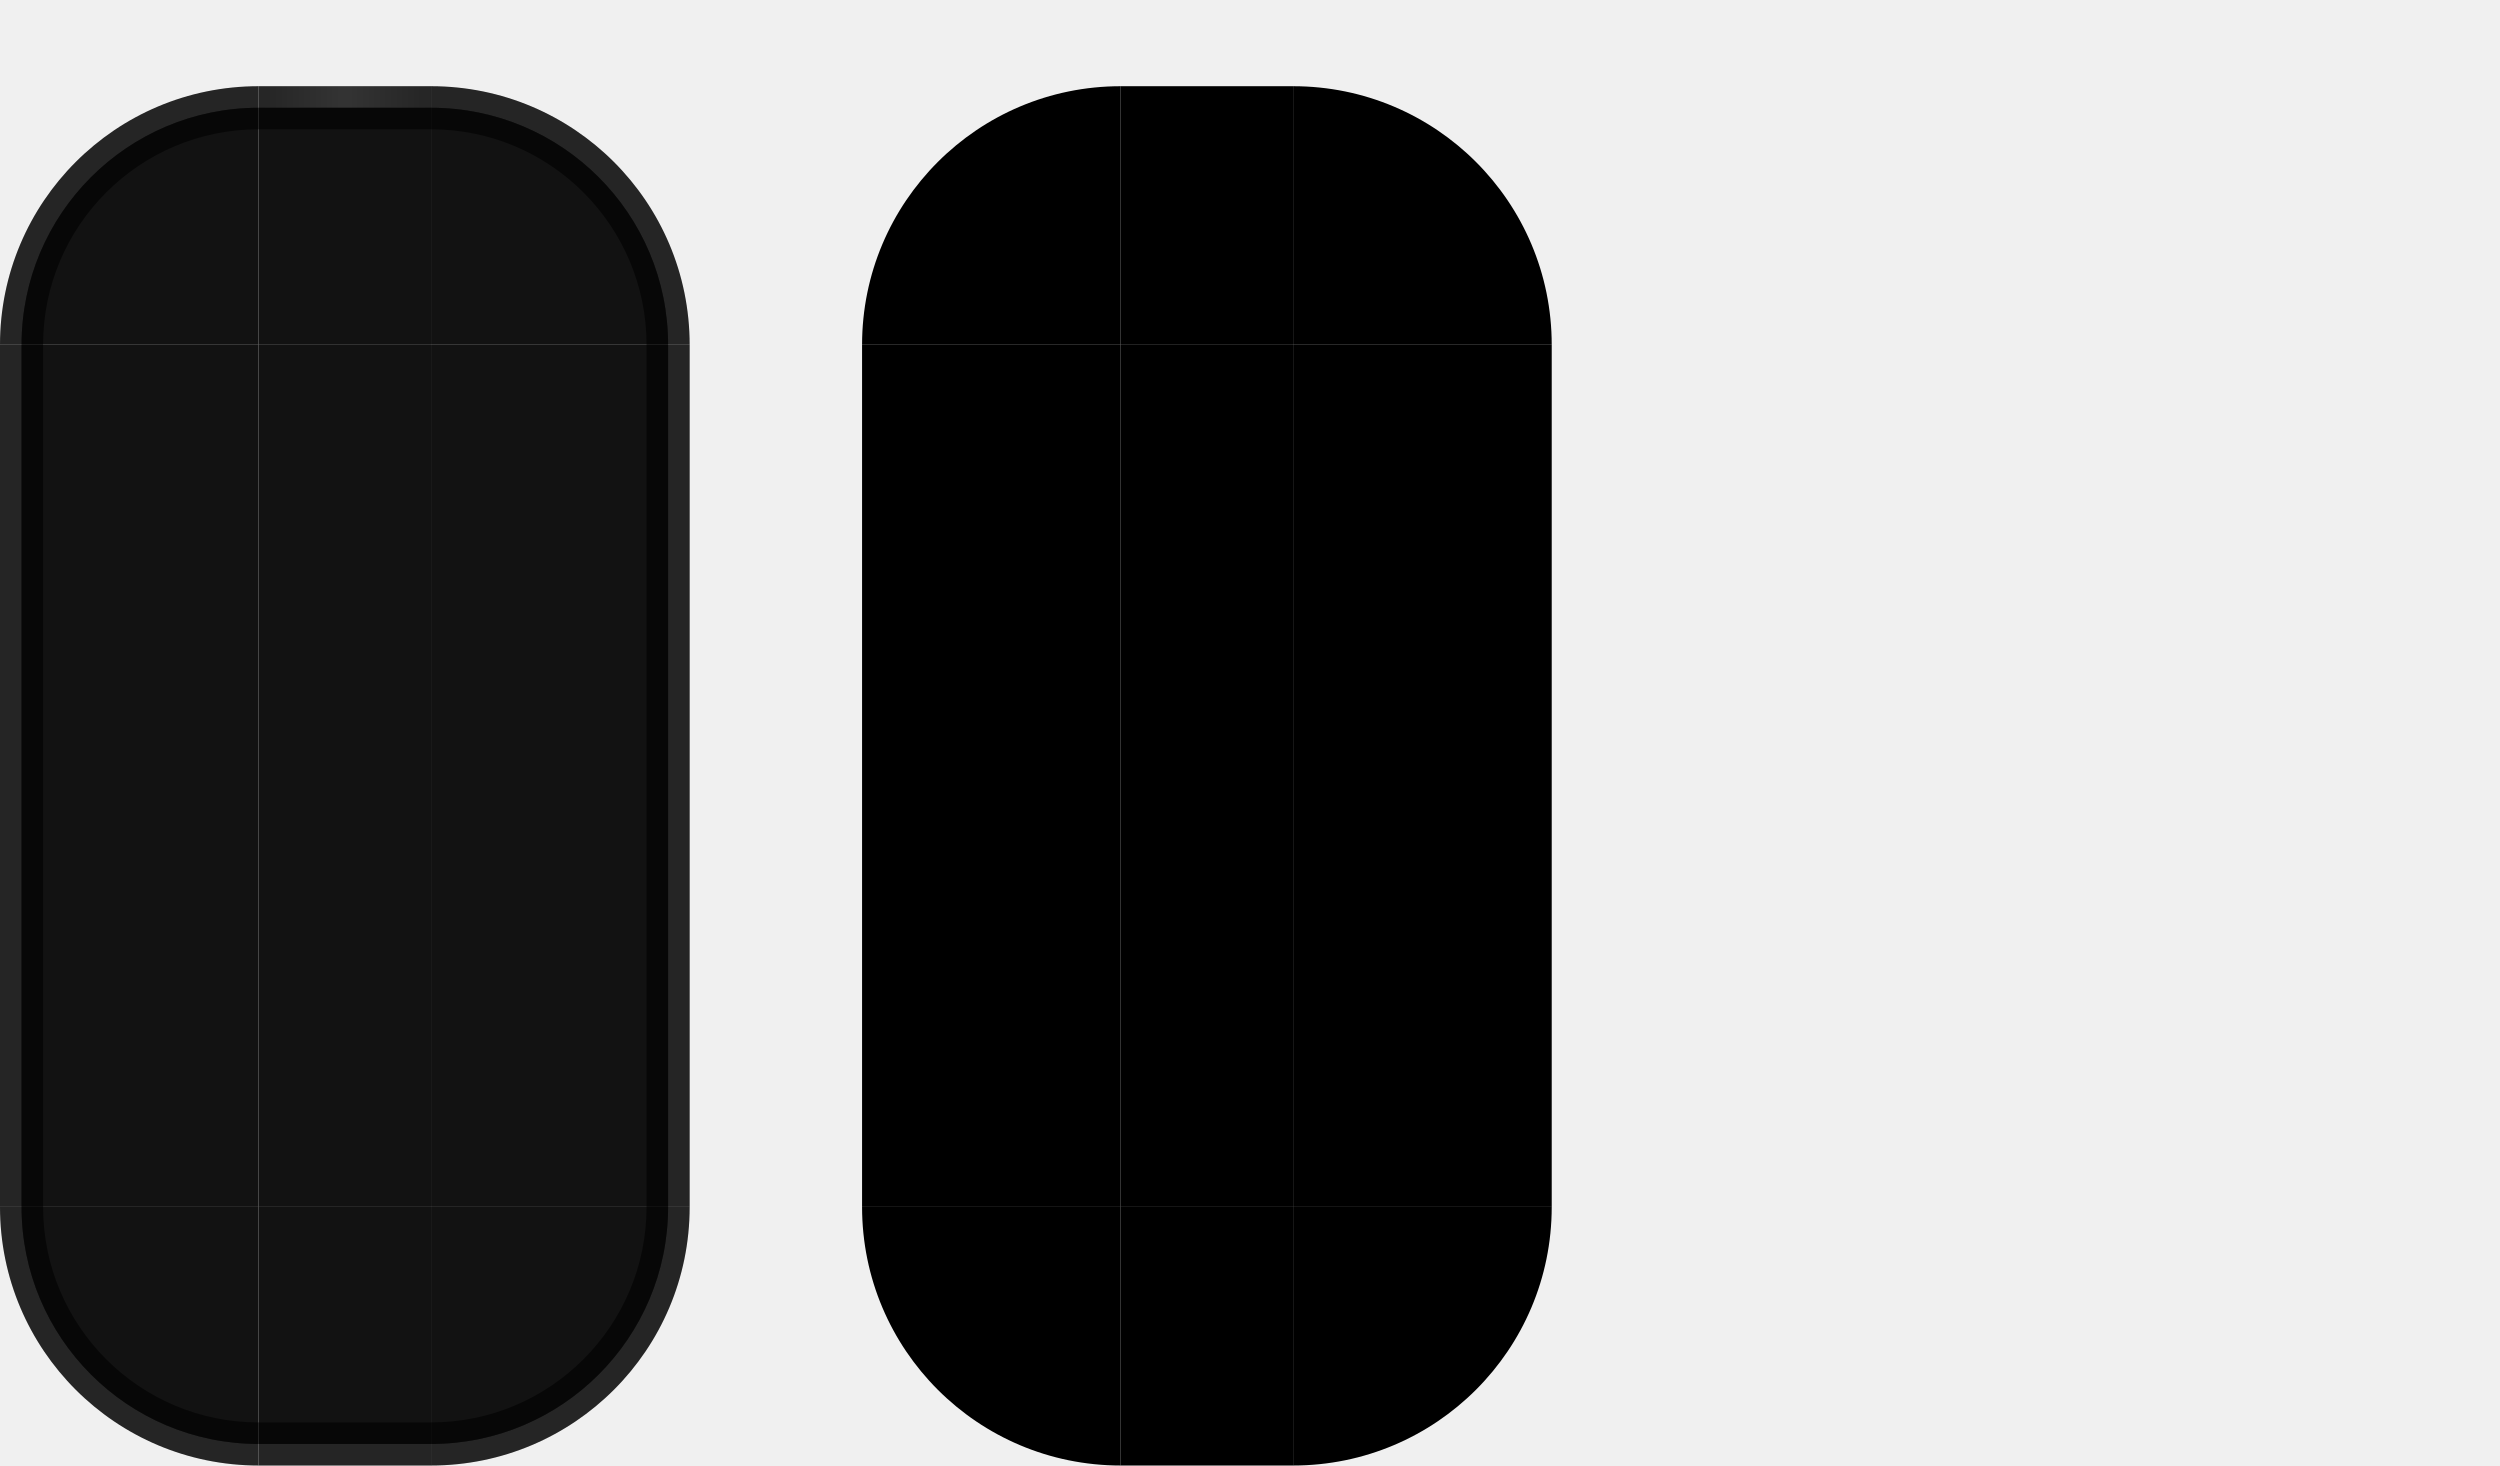
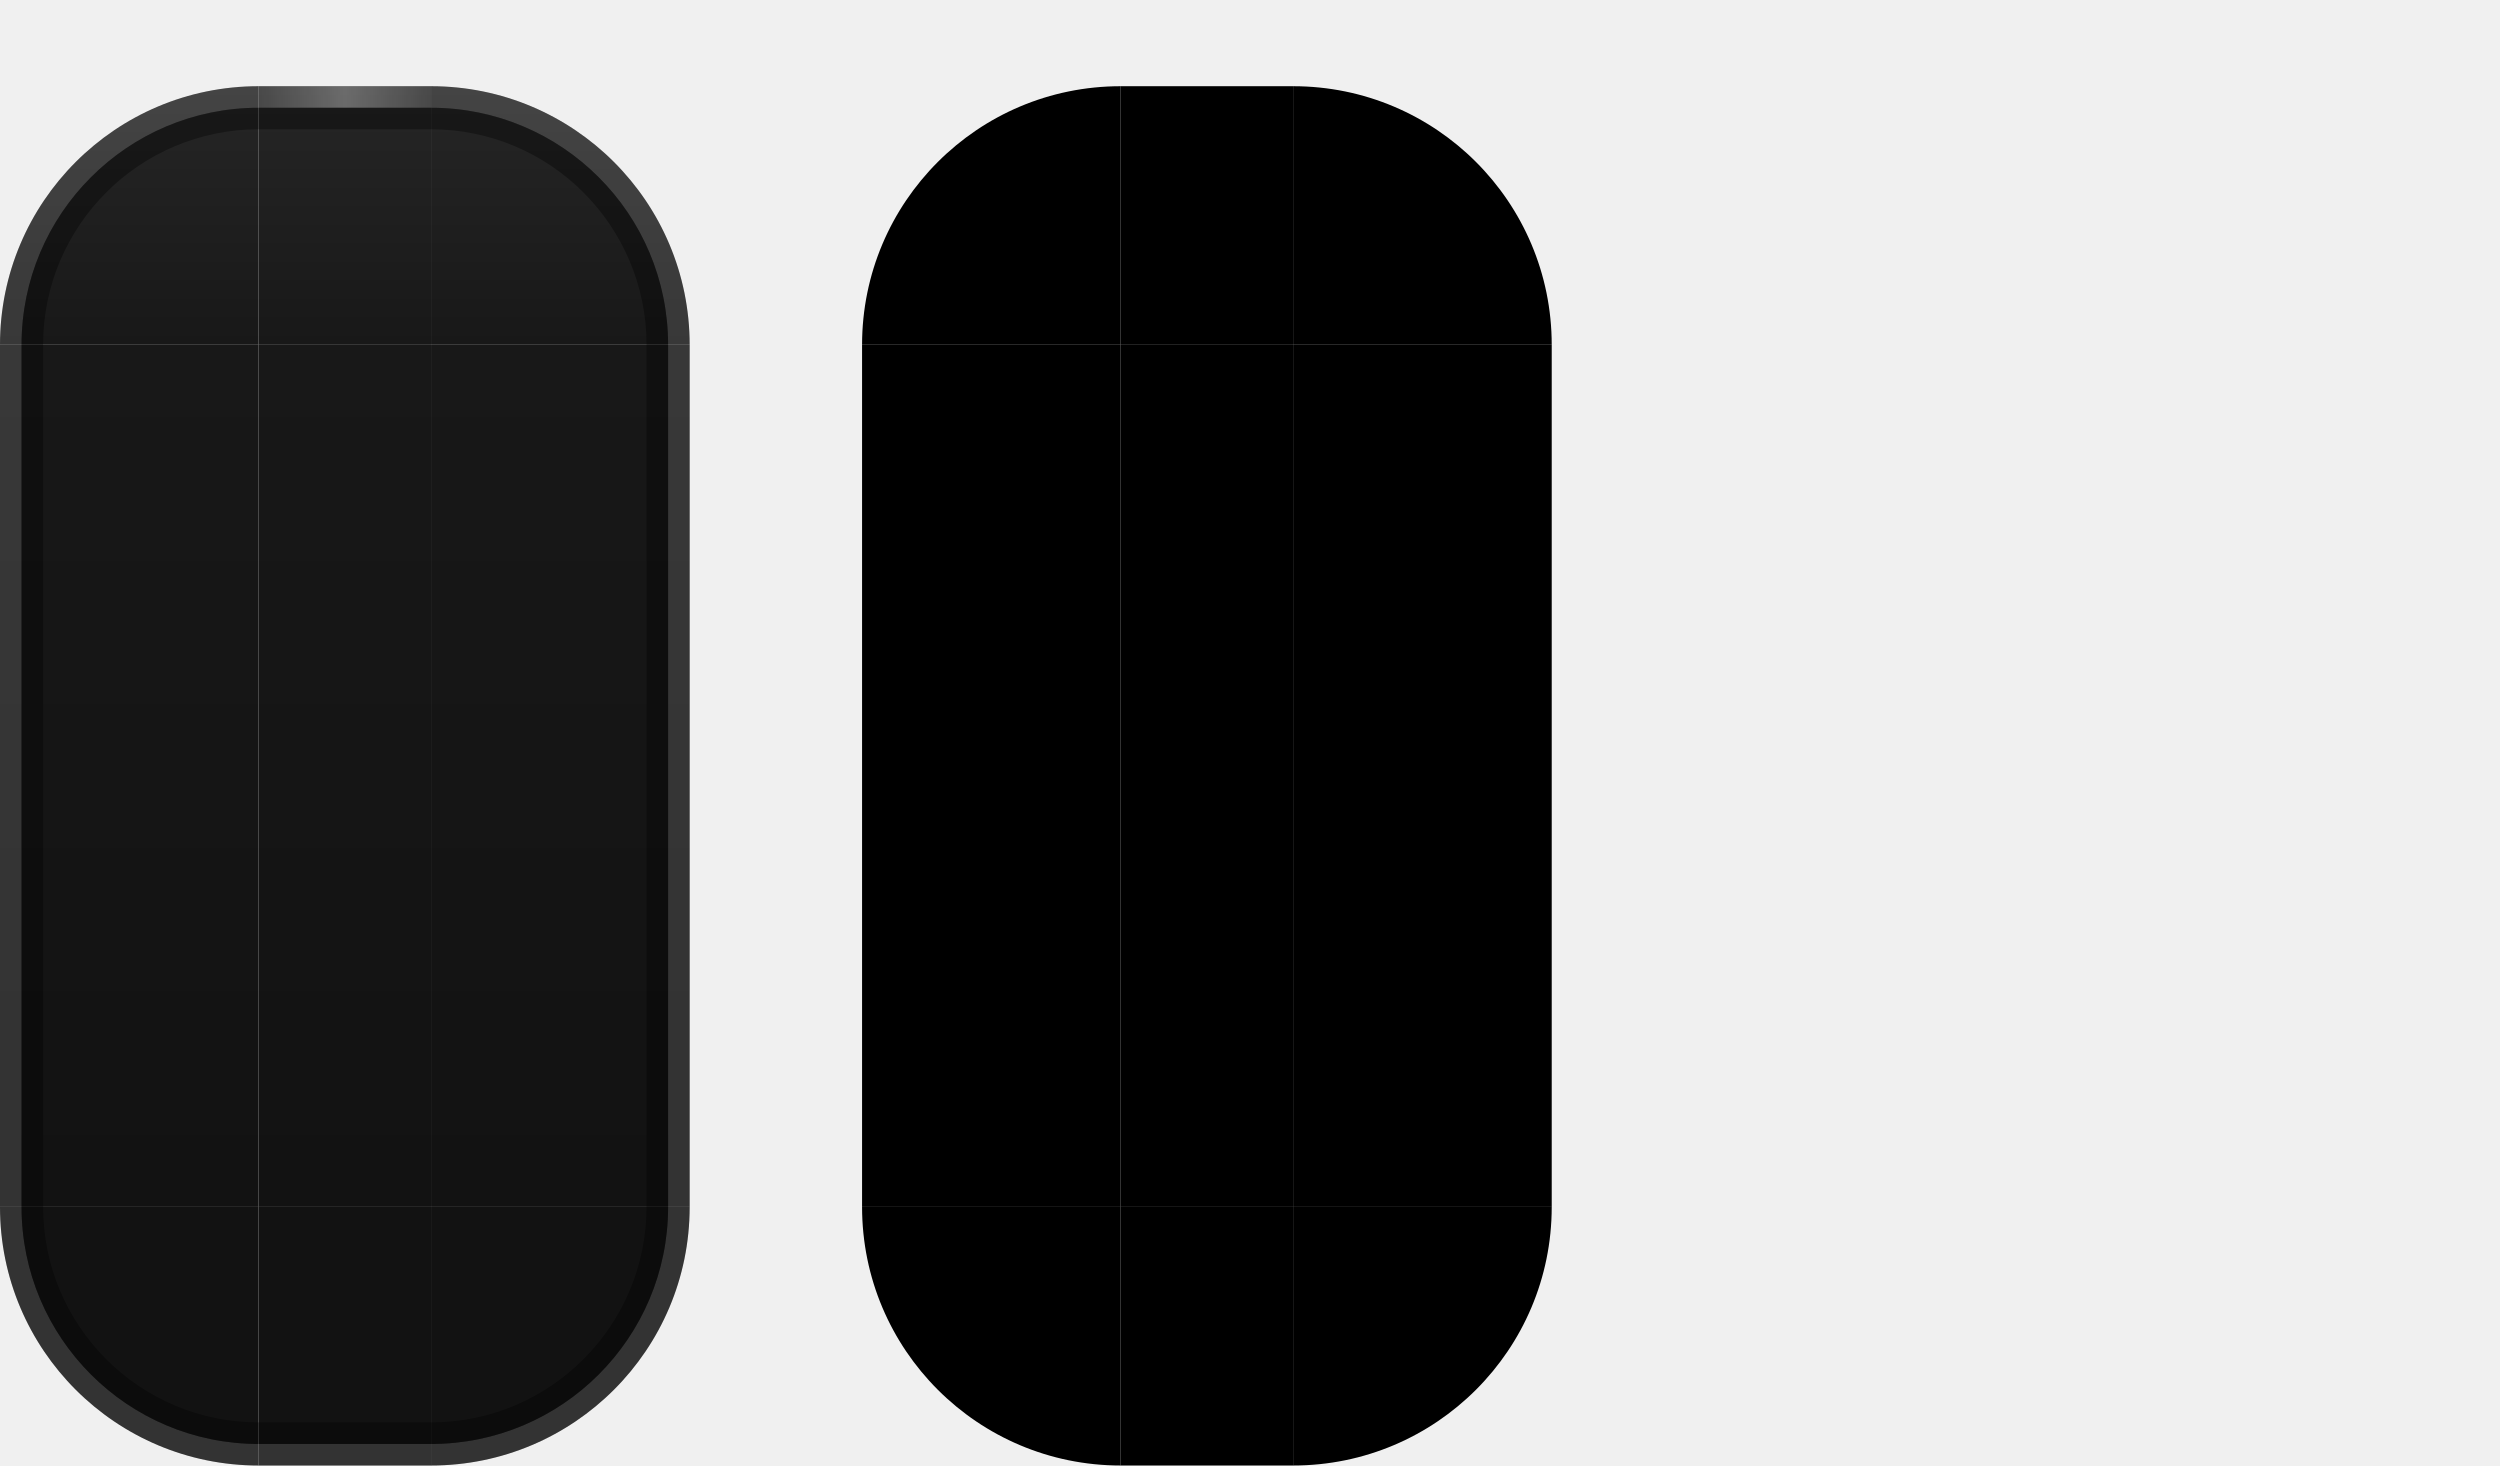
<svg xmlns="http://www.w3.org/2000/svg" width="116" height="68" viewBox="0 0 116 68">
  <defs>
    <linearGradient id="g101" gradientUnits="userSpaceOnUse" x1="0" y1="4" x2="0" y2="56">
-       <stop offset="0" stop-color="#121212" stop-opacity="1" />
-       <stop offset="0.231" stop-color="#121212" stop-opacity="1" />
+       <stop offset="0" stop-color="#262626" stop-opacity="1" />
+       <stop offset="0.231" stop-color="#181818" stop-opacity="1" />
      <stop offset="1" stop-color="#121212" stop-opacity="1" />
    </linearGradient>
    <linearGradient id="g102" x1="0" y1="0" x2="1" y2="0">
-       <stop offset="0" stop-color="#FFF" stop-opacity="0.08" />
-       <stop offset="0.5" stop-color="#FFF" stop-opacity="0.14" />
-       <stop offset="1" stop-color="#FFF" stop-opacity="0.08" />
+       <stop offset="0" stop-color="#FFF" stop-opacity="0.16" />
+       <stop offset="0.5" stop-color="#FFF" stop-opacity="0.32" />
+       <stop offset="1" stop-color="#FFF" stop-opacity="0.16" />
    </linearGradient>
  </defs>
  <g id="hint-stretch-borders">
    <rect x="0" y="0" width="2" height="2" fill="#000" fill-opacity="0" />
  </g>
  <g id="topleft">
    <rect x="0" y="4" width="12" height="12" fill="#000" fill-opacity="0" />
    <path d="M12,16 L0,16 A12,12 0 0 1 12,4 Z" fill="url(#g101)" fill-opacity="1" />
-     <path d="M0,16 A12,12 0 0 1 12,4 L12,5 A11,11 0 0 0 1,16 Z" fill="#FFF" fill-opacity="0.08" />
-     <path d="M1,16 A11,11 0 0 1 12,5 L12,6 A10,10 0 0 0 2,16 Z" fill="#000" fill-opacity="0.6" />
+     <path d="M0,16 A12,12 0 0 1 12,4 L12,5 A11,11 0 0 0 1,16 Z" fill="#FFF" fill-opacity="0.14" />
+     <path d="M1,16 A11,11 0 0 1 12,5 L12,6 A10,10 0 0 0 2,16 Z" fill="#000" fill-opacity="0.35" />
  </g>
  <g id="topright">
    <rect x="20" y="4" width="12" height="12" fill="#000" fill-opacity="0" />
    <path d="M20,16 L20,4 A12,12 0 0 1 32,16 Z" fill="url(#g101)" fill-opacity="1" />
-     <path d="M20,4 A12,12 0 0 1 32,16 L31,16 A11,11 0 0 0 20,5 Z" fill="#FFF" fill-opacity="0.08" />
-     <path d="M20,5 A11,11 0 0 1 31,16 L30,16 A10,10 0 0 0 20,6 Z" fill="#000" fill-opacity="0.6" />
+     <path d="M20,4 A12,12 0 0 1 32,16 L31,16 A11,11 0 0 0 20,5 Z" fill="#FFF" fill-opacity="0.14" />
+     <path d="M20,5 A11,11 0 0 1 31,16 L30,16 A10,10 0 0 0 20,6 Z" fill="#000" fill-opacity="0.35" />
  </g>
  <g id="bottomright">
    <rect x="20" y="56" width="12" height="12" fill="#000" fill-opacity="0" />
    <path d="M20,56 L32,56 A12,12 0 0 1 20,68 Z" fill="url(#g101)" fill-opacity="1" />
-     <path d="M32,56 A12,12 0 0 1 20,68 L20,67 A11,11 0 0 0 31,56 Z" fill="#FFF" fill-opacity="0.08" />
-     <path d="M31,56 A11,11 0 0 1 20,67 L20,66 A10,10 0 0 0 30,56 Z" fill="#000" fill-opacity="0.6" />
+     <path d="M32,56 A12,12 0 0 1 20,68 L20,67 A11,11 0 0 0 31,56 Z" fill="#FFF" fill-opacity="0.14" />
+     <path d="M31,56 A11,11 0 0 1 20,67 L20,66 A10,10 0 0 0 30,56 Z" fill="#000" fill-opacity="0.35" />
  </g>
  <g id="bottomleft">
    <rect x="0" y="56" width="12" height="12" fill="#000" fill-opacity="0" />
    <path d="M12,56 L12,68 A12,12 0 0 1 0,56 Z" fill="url(#g101)" fill-opacity="1" />
-     <path d="M12,68 A12,12 0 0 1 0,56 L1,56 A11,11 0 0 0 12,67 Z" fill="#FFF" fill-opacity="0.08" />
-     <path d="M12,67 A11,11 0 0 1 1,56 L2,56 A10,10 0 0 0 12,66 Z" fill="#000" fill-opacity="0.6" />
+     <path d="M12,68 A12,12 0 0 1 0,56 L1,56 A11,11 0 0 0 12,67 Z" fill="#FFF" fill-opacity="0.14" />
+     <path d="M12,67 A11,11 0 0 1 1,56 L2,56 A10,10 0 0 0 12,66 Z" fill="#000" fill-opacity="0.35" />
  </g>
  <g id="top">
    <rect x="12" y="4" width="8" height="12" fill="#000" fill-opacity="0" />
    <rect x="12" y="4" width="8" height="12" fill="url(#g101)" fill-opacity="1" />
    <rect x="12" y="4" width="8" height="1" fill="url(#g102)" />
-     <rect x="12" y="5" width="8" height="1" fill="#000" fill-opacity="0.6" />
+     <rect x="12" y="5" width="8" height="1" fill="#000" fill-opacity="0.35" />
  </g>
  <g id="bottom">
    <rect x="12" y="56" width="8" height="12" fill="#000" fill-opacity="0" />
    <rect x="12" y="56" width="8" height="12" fill="url(#g101)" fill-opacity="1" />
-     <rect x="12" y="67" width="8" height="1" fill="#FFF" fill-opacity="0.08" />
-     <rect x="12" y="66" width="8" height="1" fill="#000" fill-opacity="0.6" />
+     <rect x="12" y="67" width="8" height="1" fill="#FFF" fill-opacity="0.14" />
+     <rect x="12" y="66" width="8" height="1" fill="#000" fill-opacity="0.35" />
  </g>
  <g id="left">
    <rect x="0" y="16" width="12" height="40" fill="#000" fill-opacity="0" />
    <rect x="0" y="16" width="12" height="40" fill="url(#g101)" fill-opacity="1" />
-     <rect x="0" y="16" width="1" height="40" fill="#FFF" fill-opacity="0.08" />
-     <rect x="1" y="16" width="1" height="40" fill="#000" fill-opacity="0.6" />
+     <rect x="0" y="16" width="1" height="40" fill="#FFF" fill-opacity="0.14" />
+     <rect x="1" y="16" width="1" height="40" fill="#000" fill-opacity="0.35" />
  </g>
  <g id="right">
    <rect x="20" y="16" width="12" height="40" fill="#000" fill-opacity="0" />
    <rect x="20" y="16" width="12" height="40" fill="url(#g101)" fill-opacity="1" />
-     <rect x="31" y="16" width="1" height="40" fill="#FFF" fill-opacity="0.08" />
-     <rect x="30" y="16" width="1" height="40" fill="#000" fill-opacity="0.6" />
+     <rect x="31" y="16" width="1" height="40" fill="#FFF" fill-opacity="0.14" />
+     <rect x="30" y="16" width="1" height="40" fill="#000" fill-opacity="0.35" />
  </g>
  <g id="center">
    <rect x="12" y="16" width="8" height="40" fill="#000" fill-opacity="0" />
    <rect x="12" y="16" width="8" height="40" fill="url(#g101)" fill-opacity="1" />
  </g>
  <g id="mask-topleft">
    <rect x="40" y="4" width="12" height="12" fill="#000" fill-opacity="0" />
    <path d="M52,16 L40,16 A12,12 0 0 1 52,4 Z" fill="#000" />
  </g>
  <g id="mask-topright">
    <rect x="60" y="4" width="12" height="12" fill="#000" fill-opacity="0" />
    <path d="M60,16 L60,4 A12,12 0 0 1 72,16 Z" fill="#000" />
  </g>
  <g id="mask-bottomright">
    <rect x="60" y="56" width="12" height="12" fill="#000" fill-opacity="0" />
    <path d="M60,56 L72,56 A12,12 0 0 1 60,68 Z" fill="#000" />
  </g>
  <g id="mask-bottomleft">
    <rect x="40" y="56" width="12" height="12" fill="#000" fill-opacity="0" />
    <path d="M52,56 L52,68 A12,12 0 0 1 40,56 Z" fill="#000" />
  </g>
  <g id="mask-top">
    <rect x="52" y="4" width="8" height="12" fill="#000" fill-opacity="0" />
    <rect x="52" y="4" width="8" height="12" fill="#000" />
  </g>
  <g id="mask-bottom">
    <rect x="52" y="56" width="8" height="12" fill="#000" fill-opacity="0" />
    <rect x="52" y="56" width="8" height="12" fill="#000" />
  </g>
  <g id="mask-left">
    <rect x="40" y="16" width="12" height="40" fill="#000" fill-opacity="0" />
    <rect x="40" y="16" width="12" height="40" fill="#000" />
  </g>
  <g id="mask-right">
    <rect x="60" y="16" width="12" height="40" fill="#000" fill-opacity="0" />
    <rect x="60" y="16" width="12" height="40" fill="#000" />
  </g>
  <g id="mask-center">
    <rect x="52" y="16" width="8" height="40" fill="#000" fill-opacity="0" />
    <rect x="52" y="16" width="8" height="40" fill="#000" />
  </g>
  <g id="hint-top-margin">
    <rect x="80" y="4" width="1" height="12" fill="#000" fill-opacity="0" />
  </g>
  <g id="hint-right-margin">
    <rect x="82" y="4" width="12" height="1" fill="#000" fill-opacity="0" />
  </g>
  <g id="hint-bottom-margin">
    <rect x="95" y="4" width="1" height="12" fill="#000" fill-opacity="0" />
  </g>
  <g id="hint-left-margin">
    <rect x="97" y="4" width="12" height="1" fill="#000" fill-opacity="0" />
  </g>
  <g id="hint-top-inset">
    <rect x="110" y="4" width="1" height="0" fill="#000" fill-opacity="0" />
  </g>
  <g id="hint-right-inset">
    <rect x="112" y="4" width="0" height="1" fill="#000" fill-opacity="0" />
  </g>
  <g id="hint-bottom-inset">
    <rect x="114" y="4" width="1" height="0" fill="#000" fill-opacity="0" />
  </g>
  <g id="hint-left-inset">
    <rect x="116" y="4" width="0" height="1" fill="#000" fill-opacity="0" />
  </g>
</svg>
